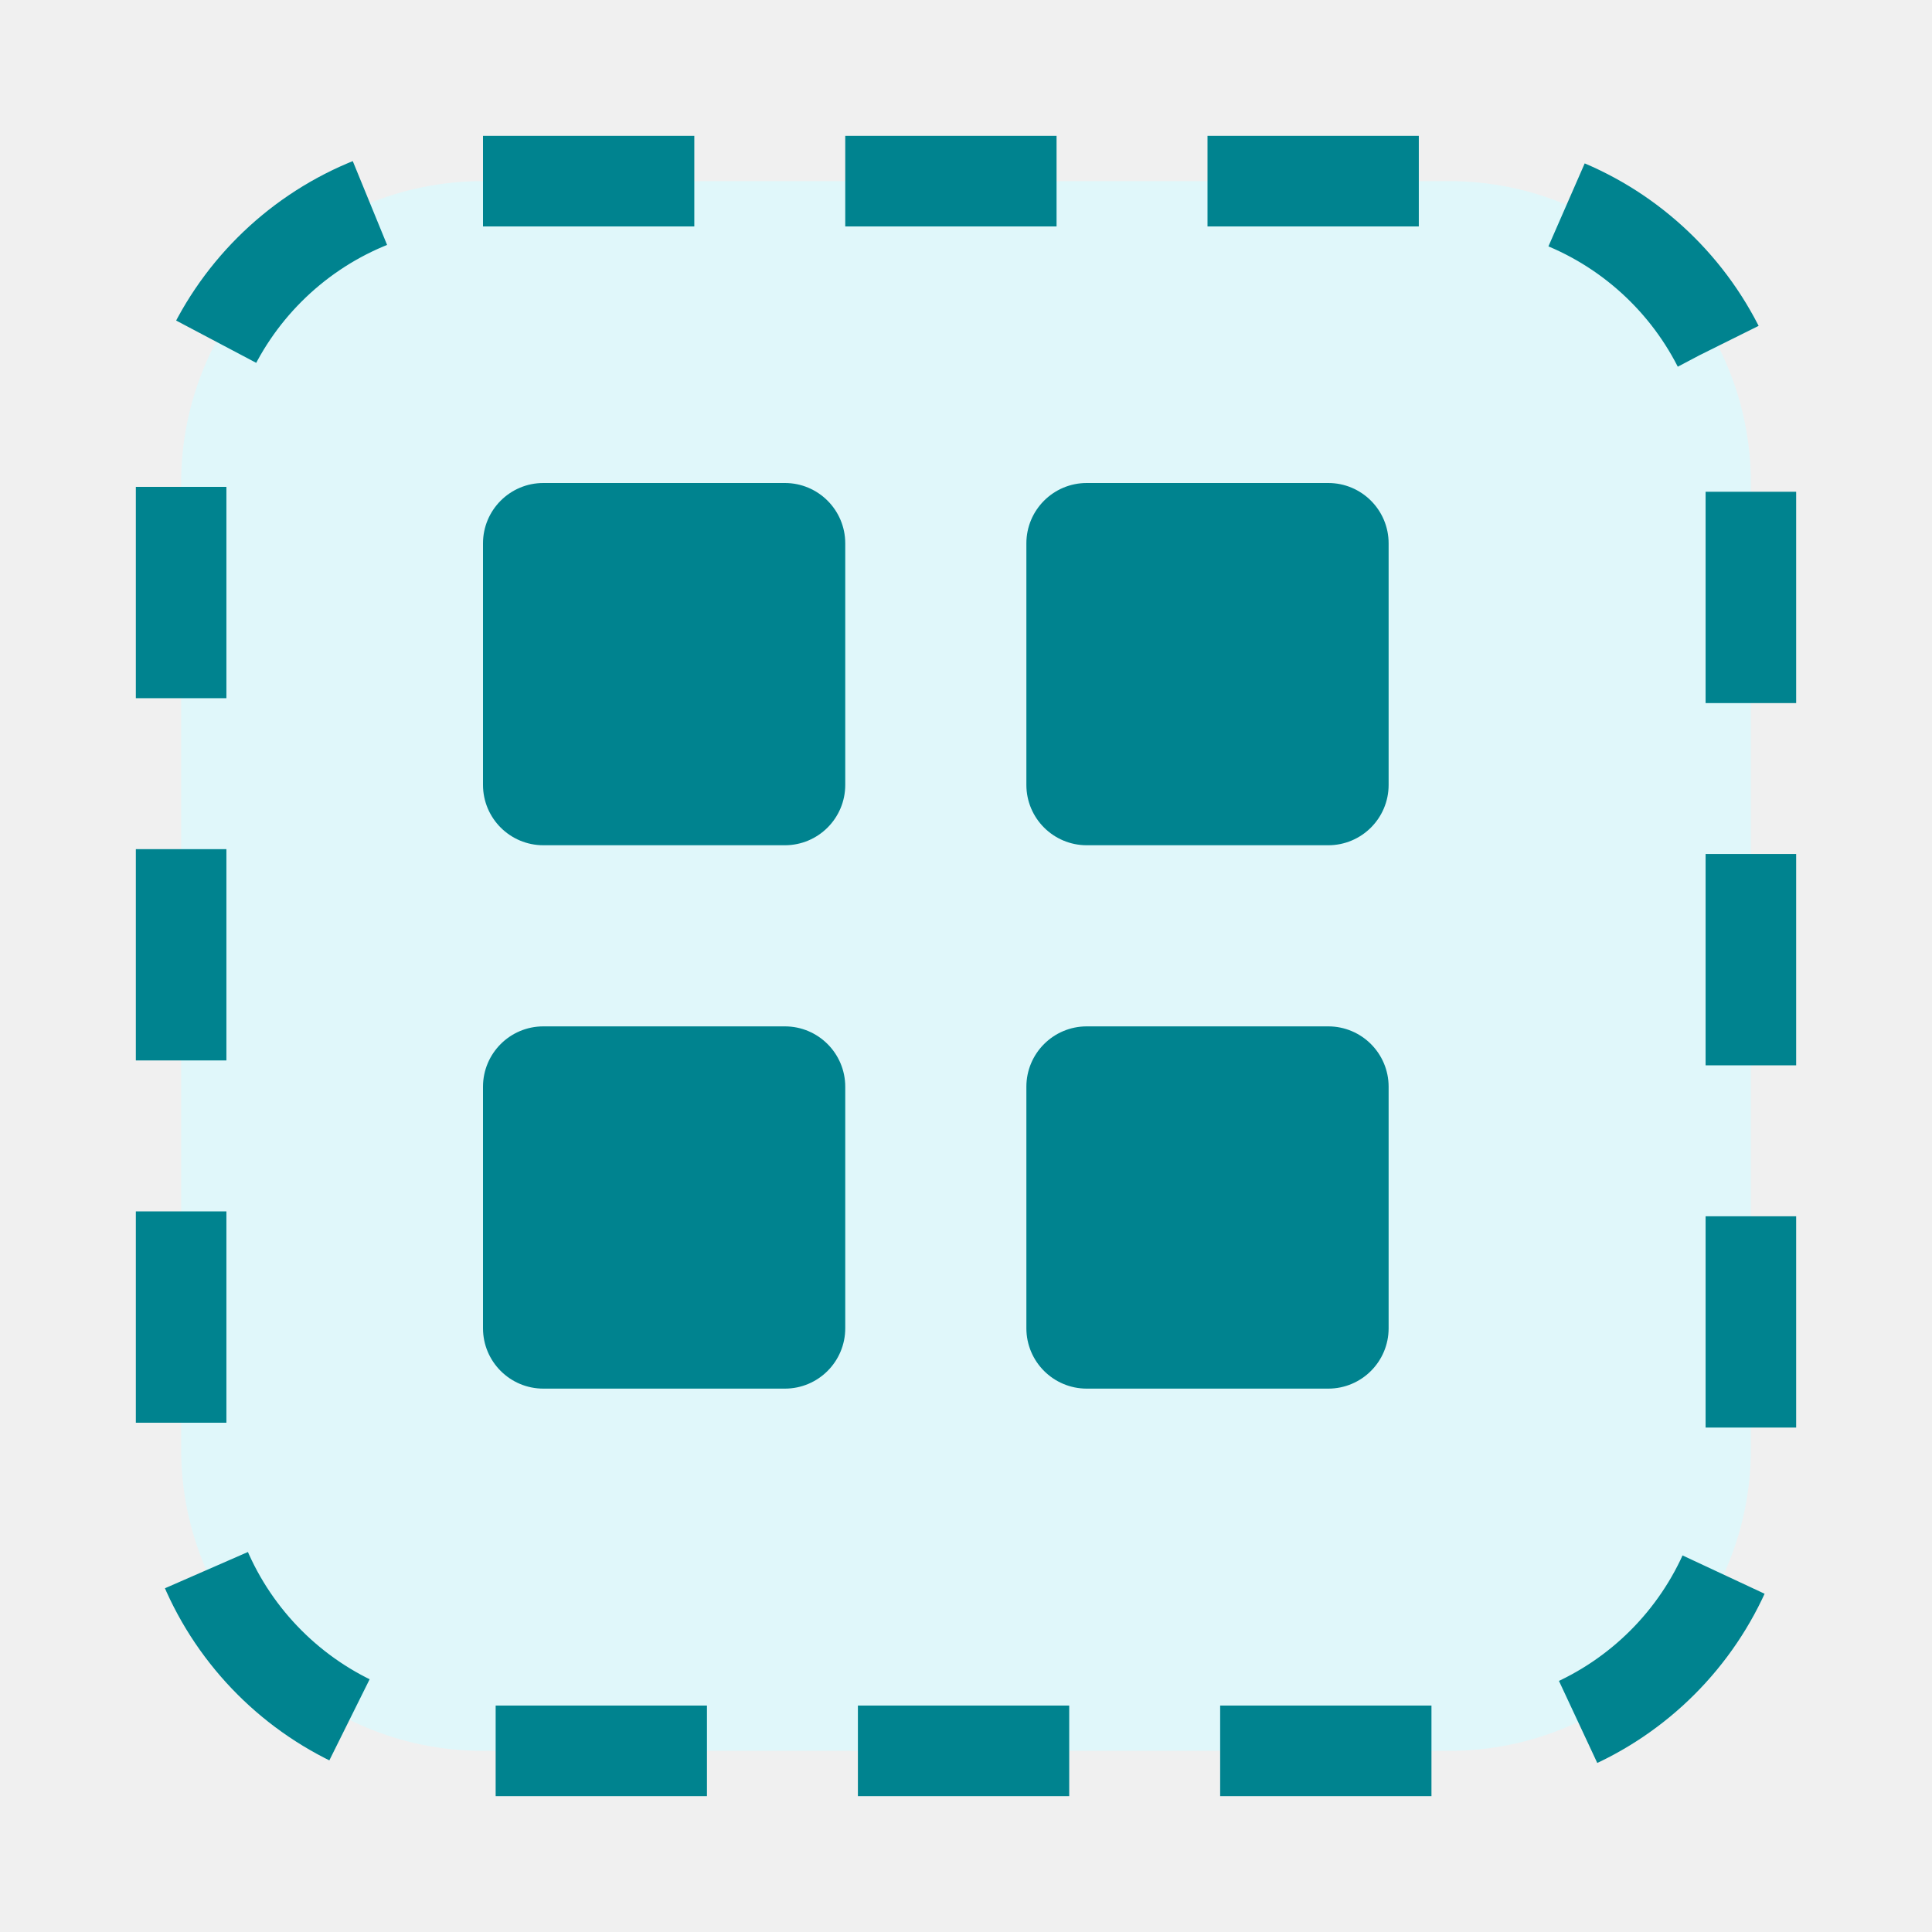
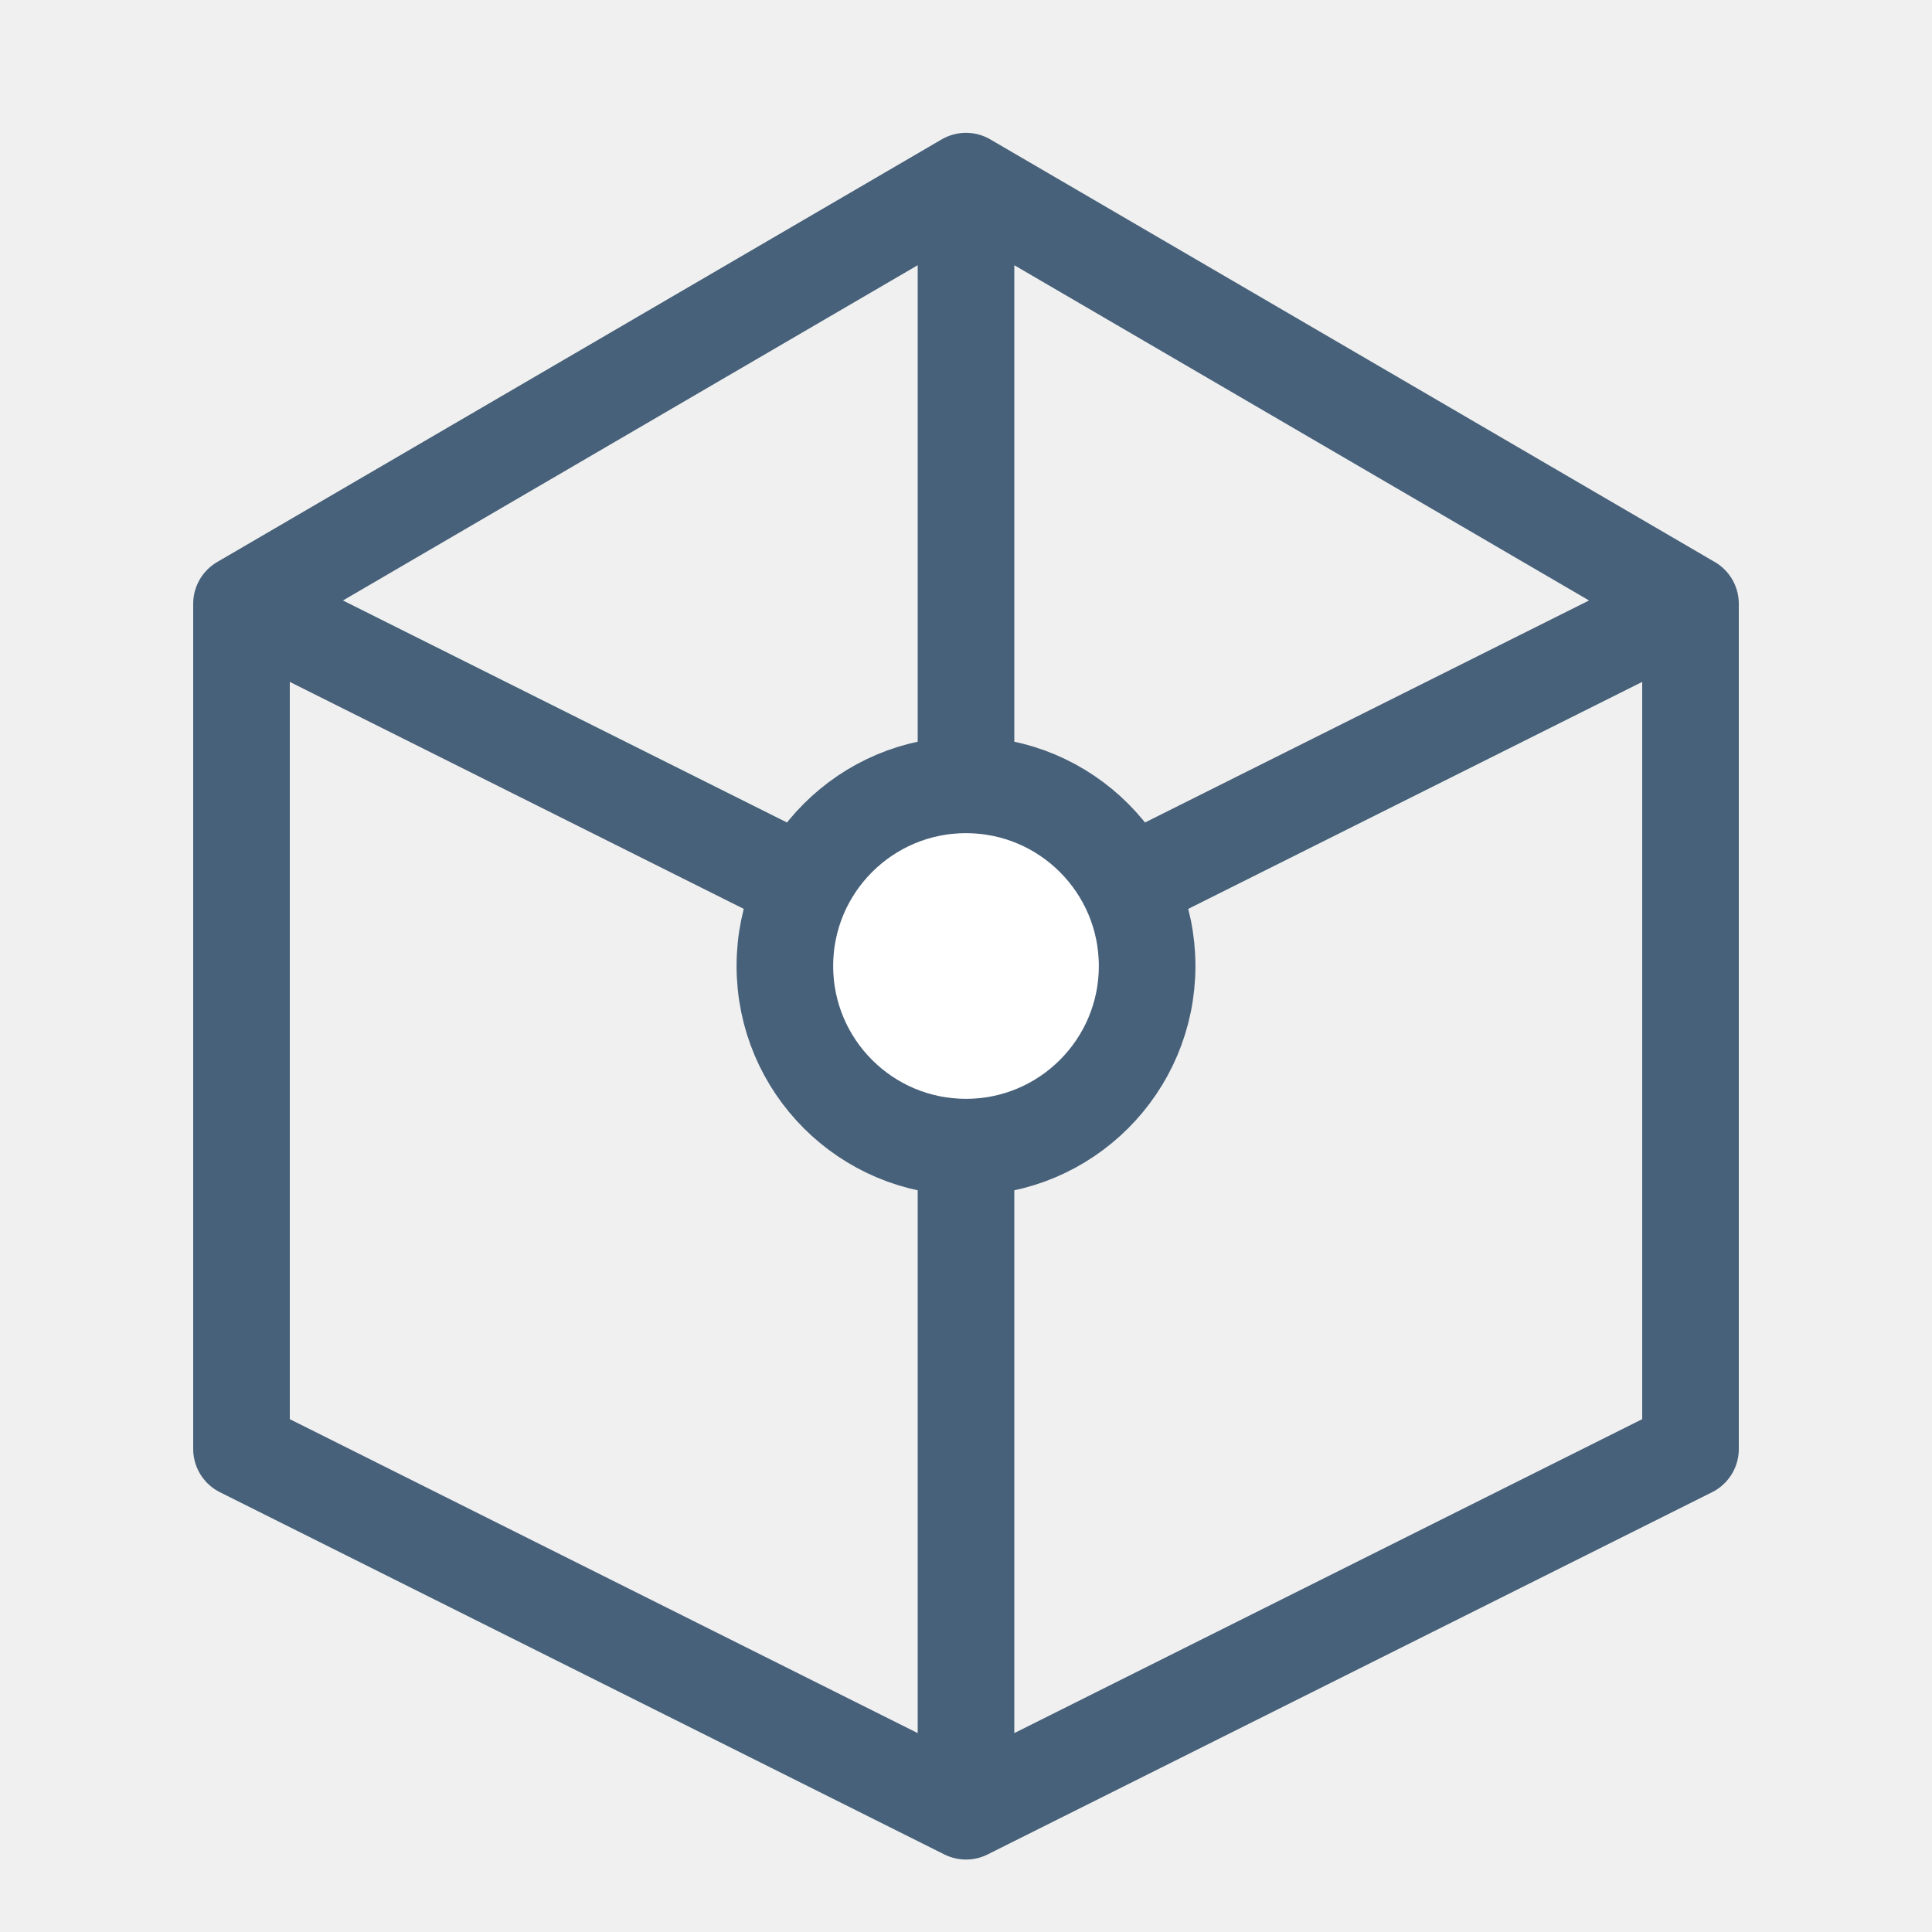
- <svg xmlns="http://www.w3.org/2000/svg" viewBox="0 0 64 64">
-   <rect x="6" y="6" width="52" height="52" rx="10" fill="#E0F7FA" stroke="#00838F" stroke-width="3" stroke-dasharray="7 5" />
-   <g fill="#00838F">
-     <rect x="16" y="16" width="12" height="12" rx="2" />
-     <rect x="34" y="16" width="12" height="12" rx="2" />
-     <rect x="16" y="34" width="12" height="12" rx="2" />
-     <rect x="34" y="34" width="12" height="12" rx="2" />
+ <svg xmlns="http://www.w3.org/2000/svg" viewBox="0 0 32 32" fill="none">
+   <g stroke="#47617a" stroke-width="1.6" stroke-linecap="round" stroke-linejoin="round">
+     <path d="m16 3 12 7v14l-12 6-12-6V10zm0 0v13m-12-6 12 6 12-6m-12 6v14" />
+     <circle cx="16" cy="16" r="3" fill="#fff" />
  </g>
</svg>
